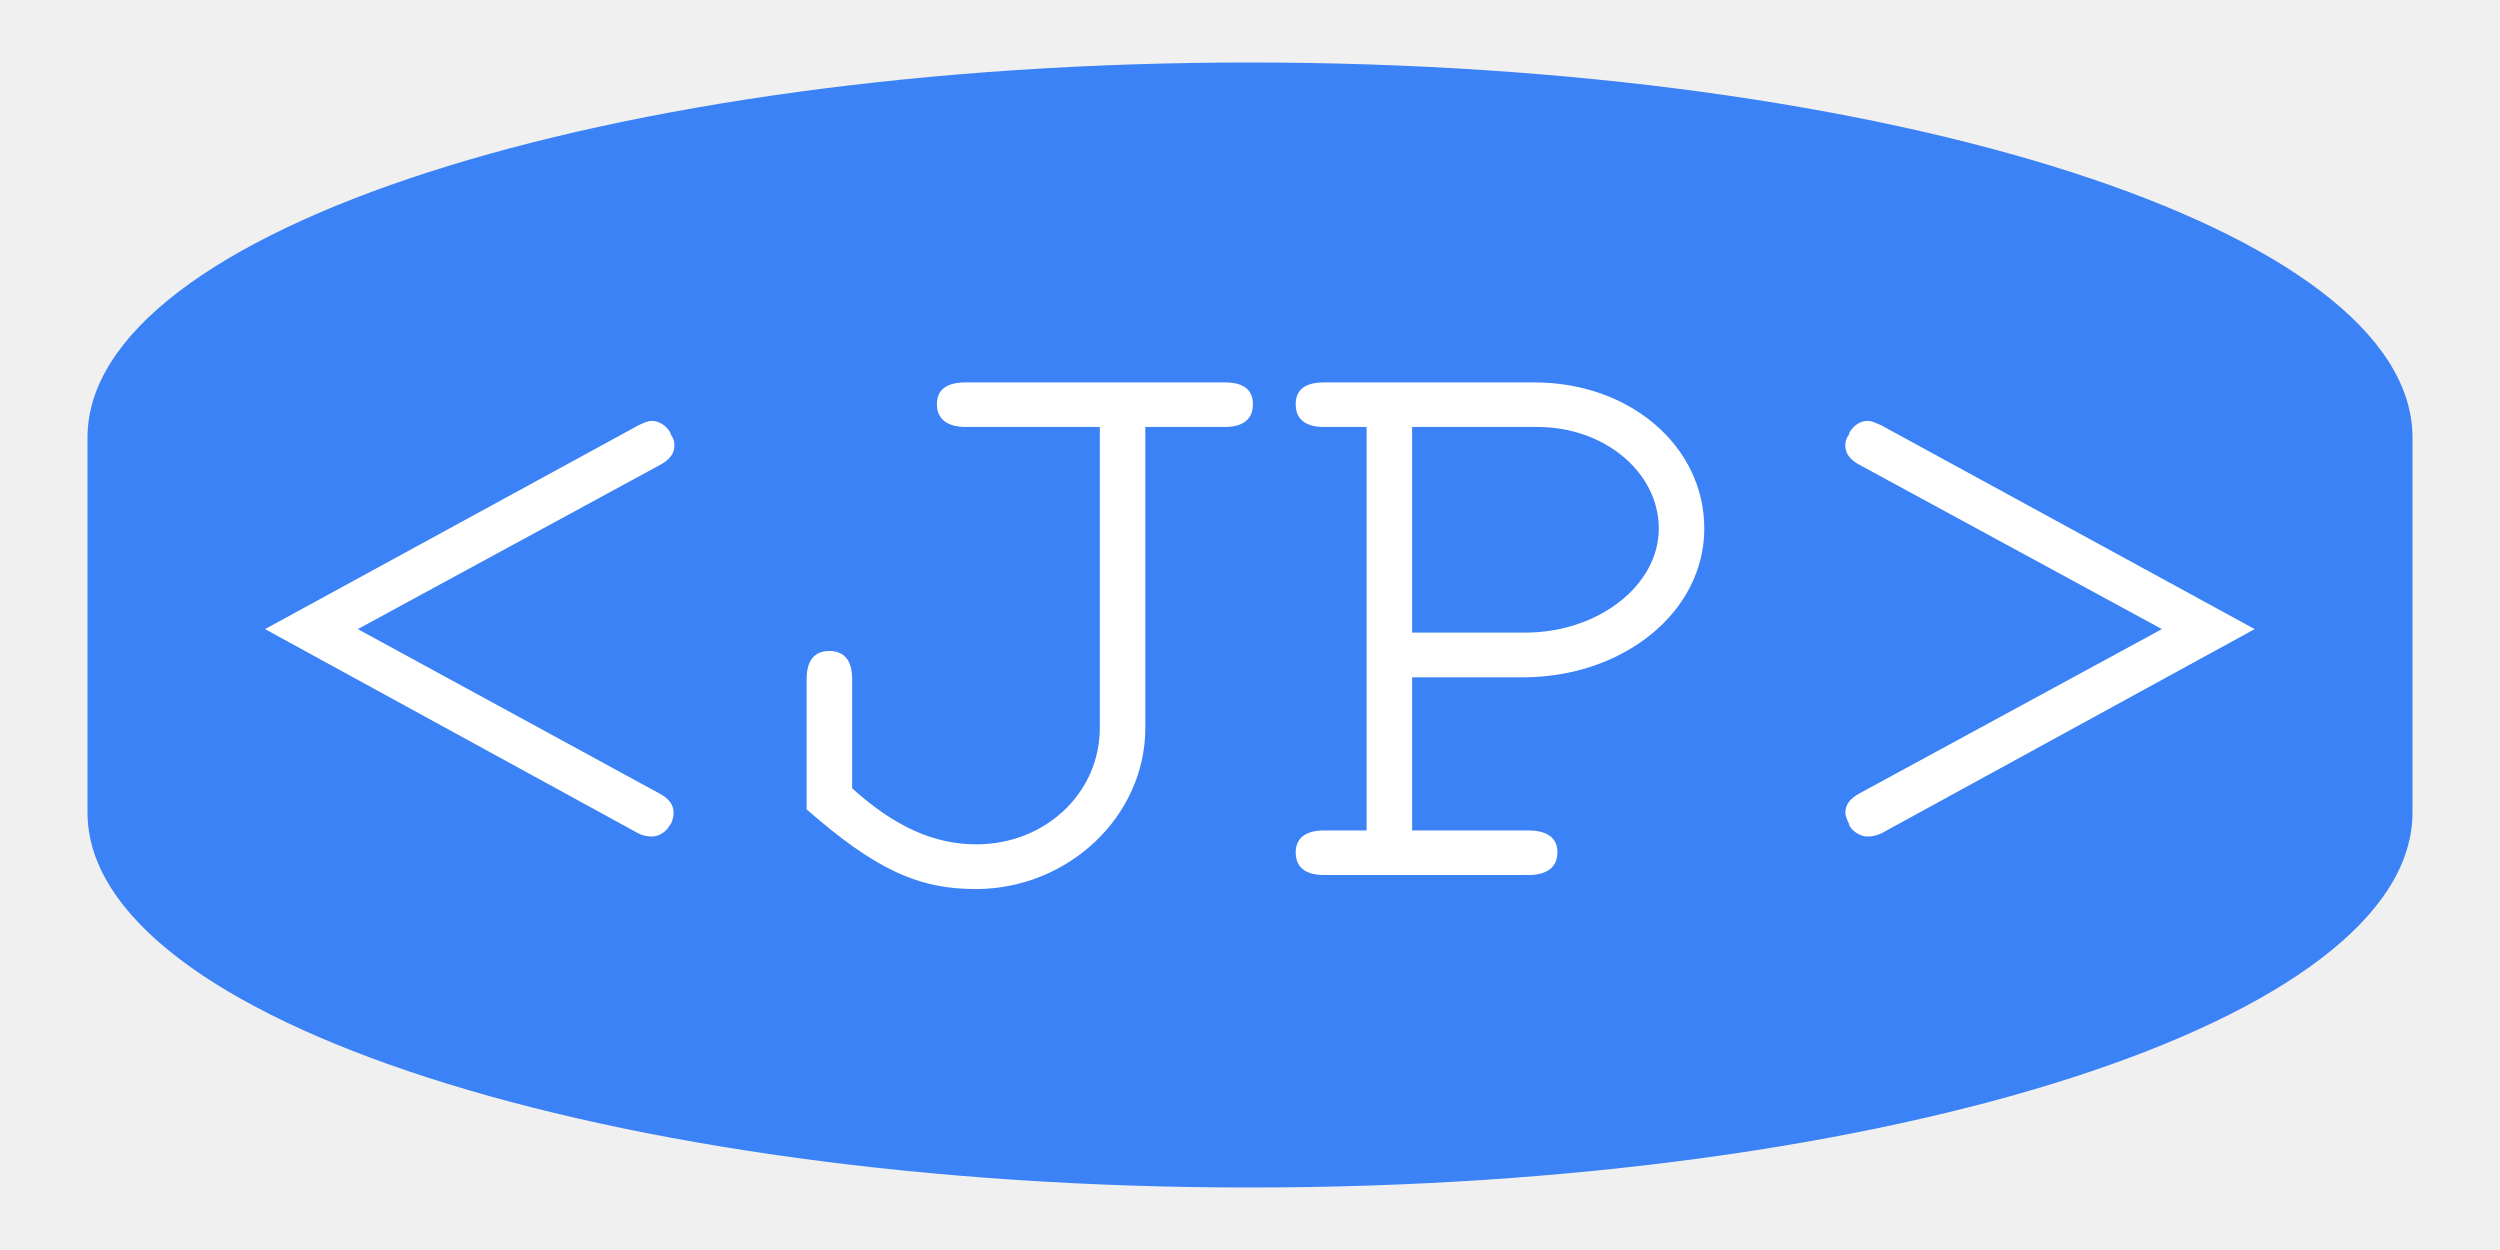
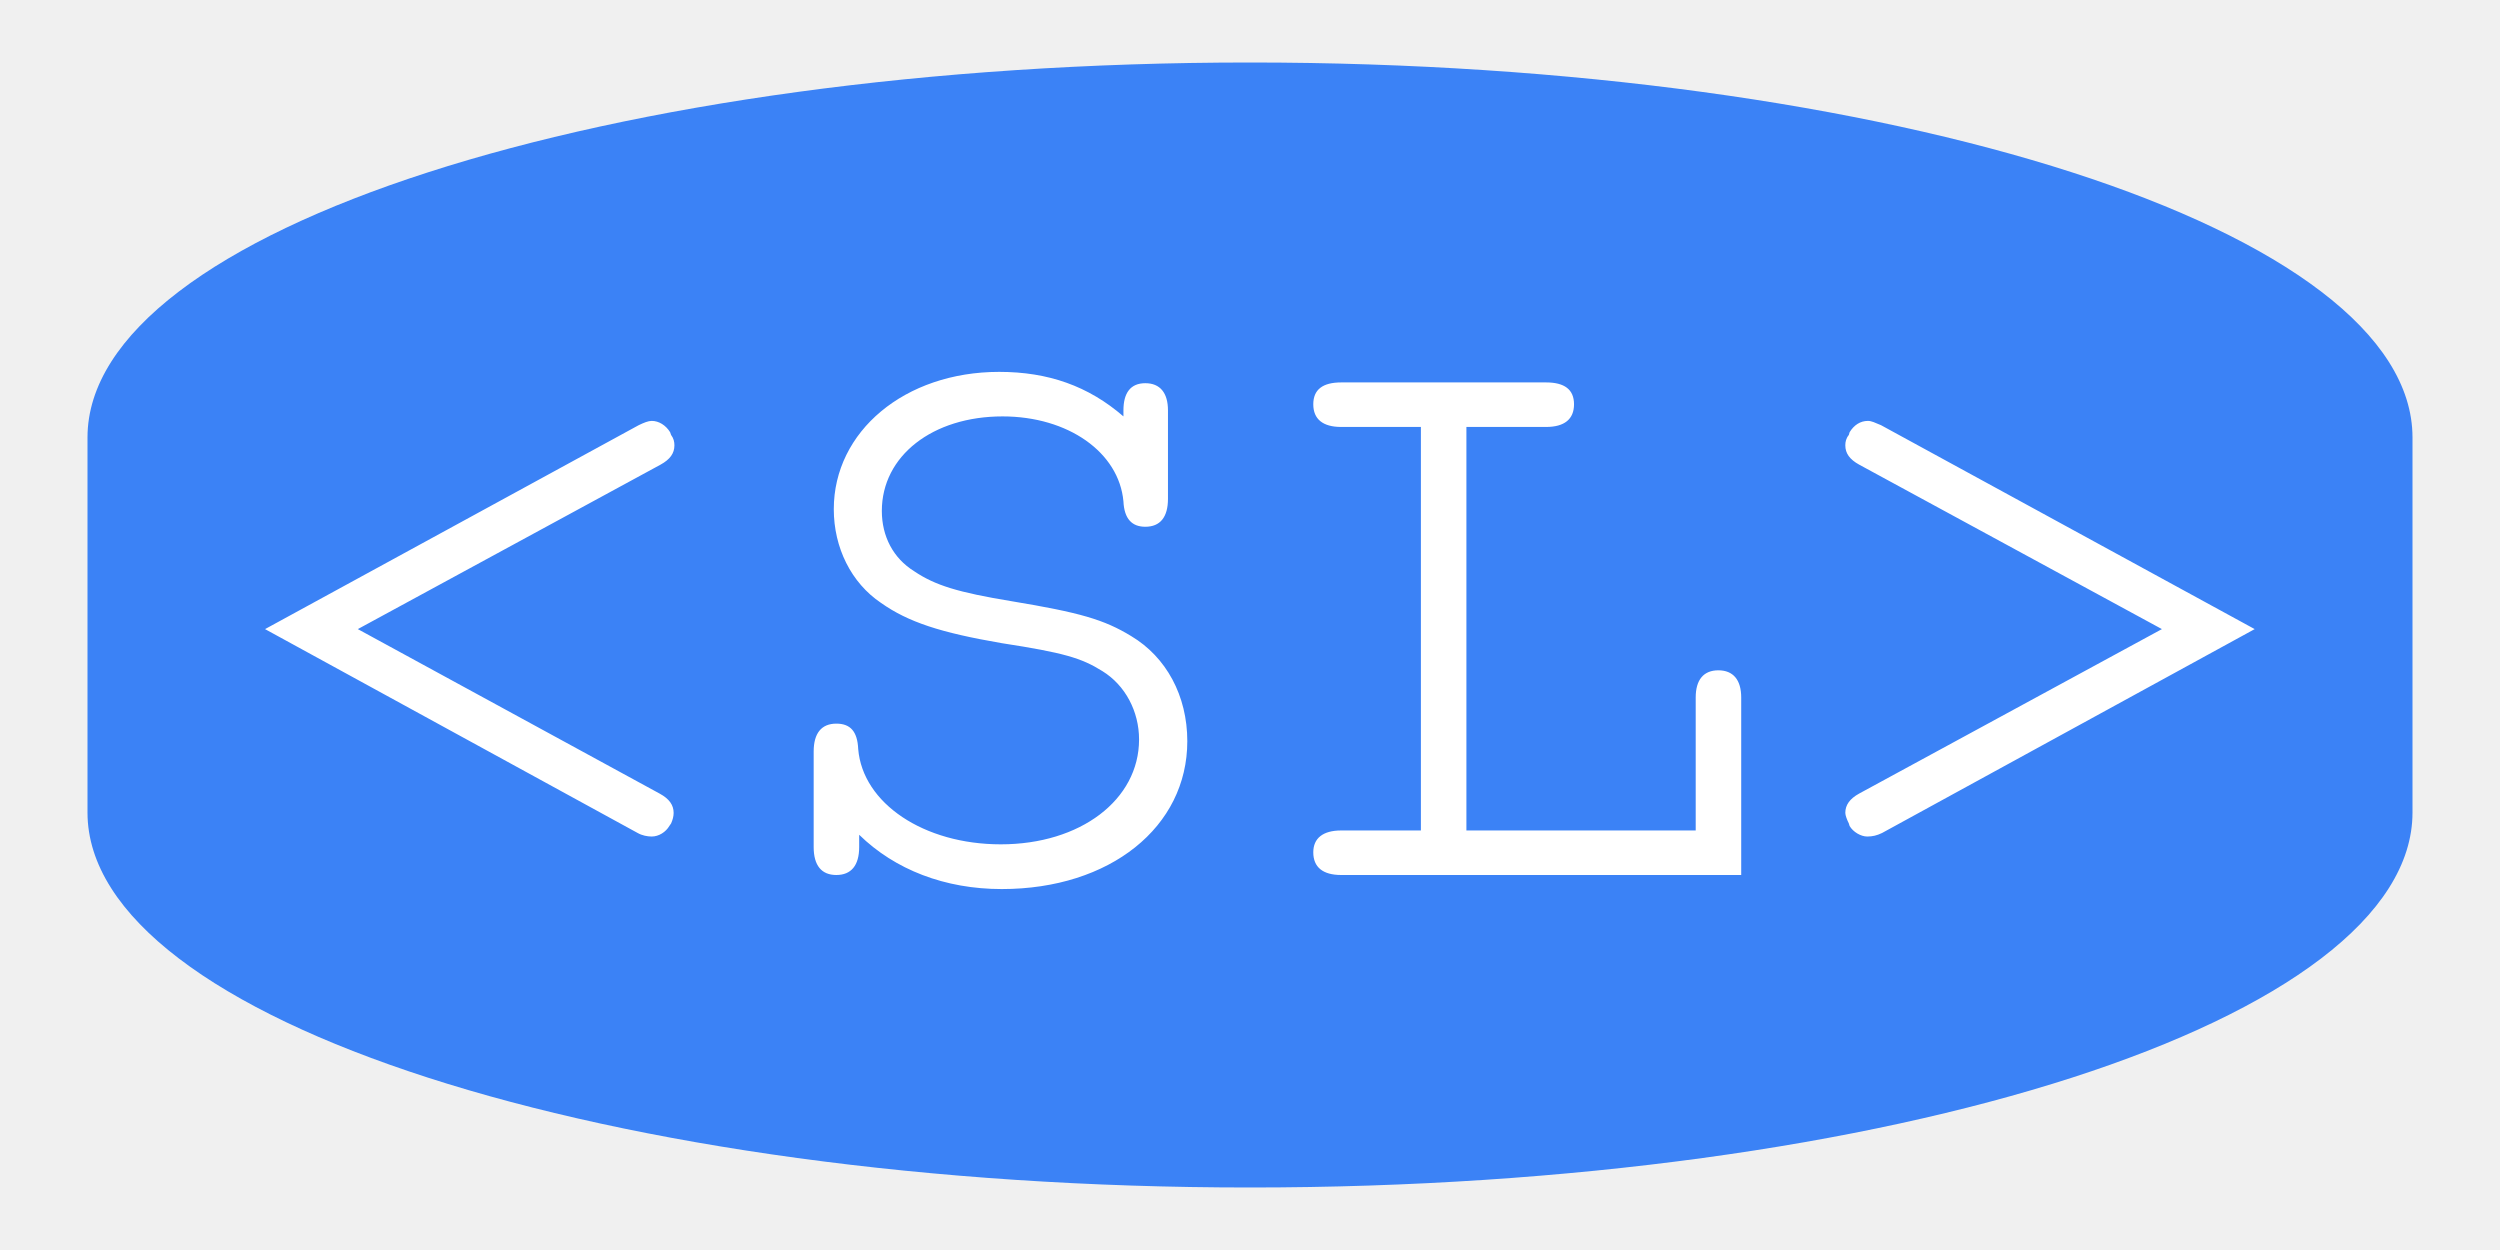
<svg xmlns="http://www.w3.org/2000/svg" width="200" height="100">
  <rect x="7" y="5" width="186" height="90" rx="100" ry="30" fill="#3b82f6" />
-   <text x="17" y="70" fill="white" font-size="70px" font-family="Courier">&lt;JP&gt;</text>
+   <text x="17" y="70" fill="white" font-size="70px" font-family="Courier">&lt;SL&gt;</text>
</svg>
